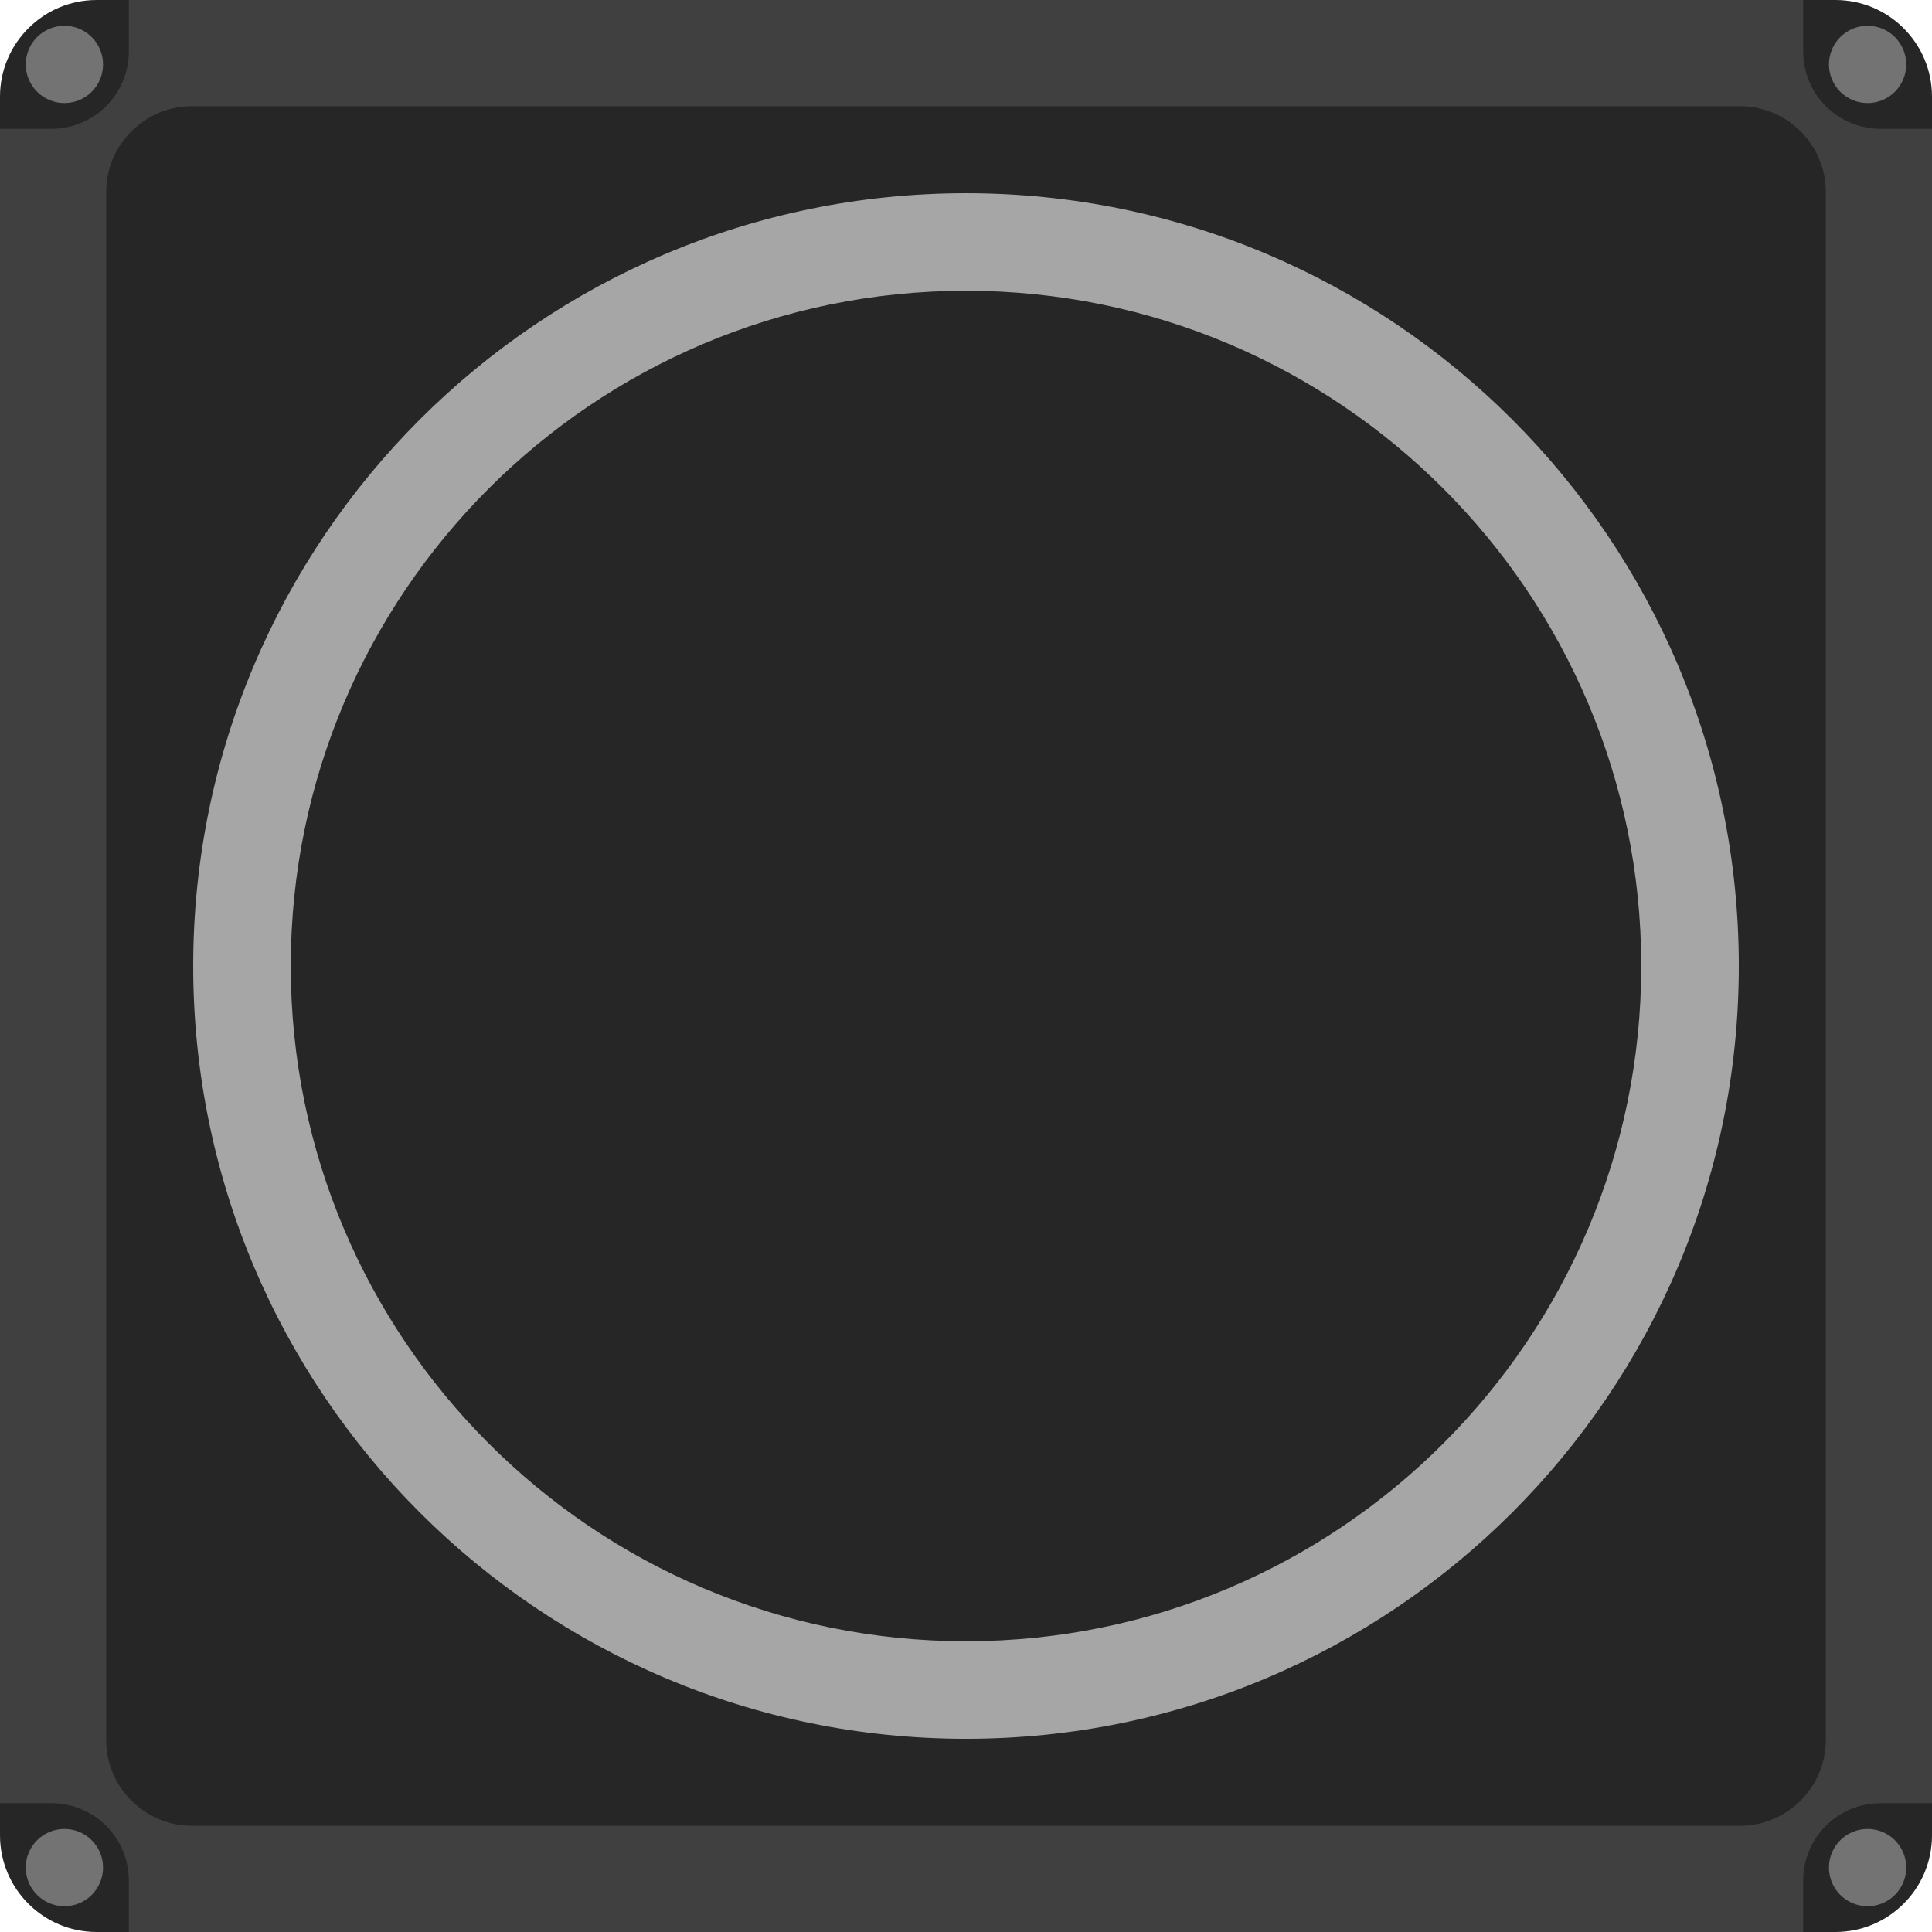
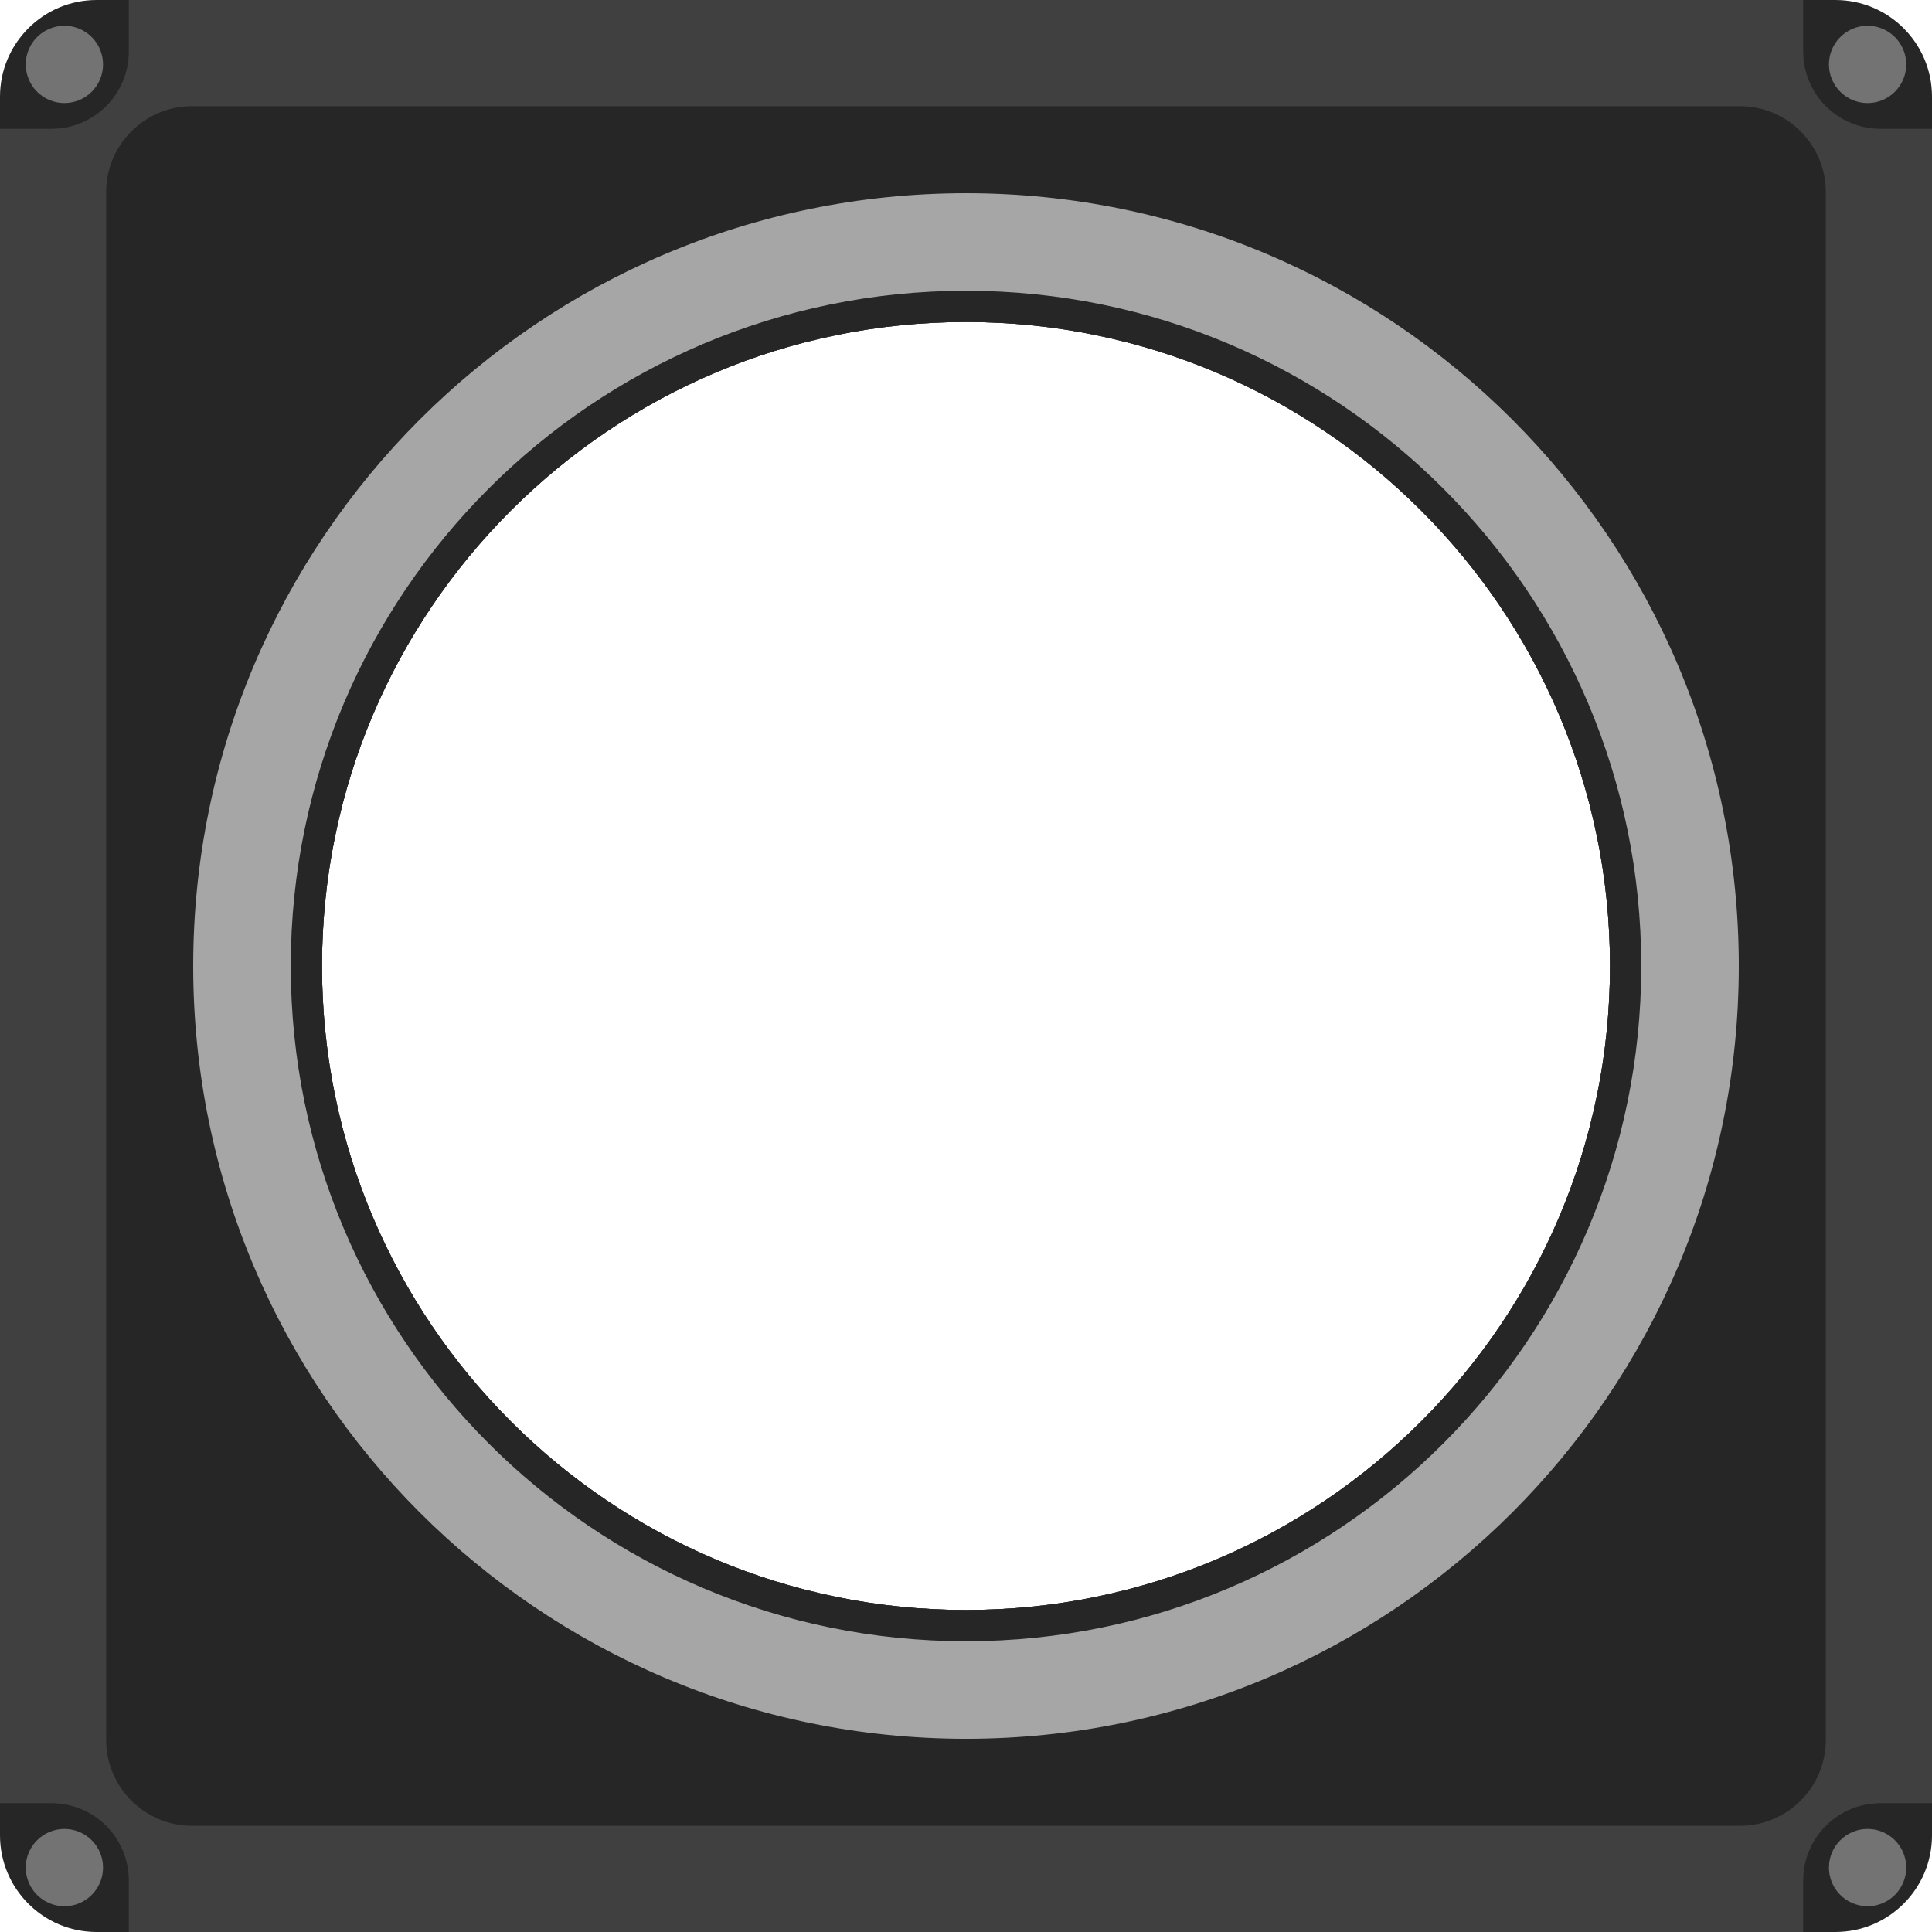
<svg xmlns="http://www.w3.org/2000/svg" width="100%" height="100%" viewBox="0 0 300 300" version="1.1" xml:space="preserve" style="fill-rule:evenodd;clip-rule:evenodd;stroke-linejoin:round;stroke-miterlimit:2;">
  <g transform="matrix(1,0,0,1,-100,-100)">
    <g transform="matrix(1,0,0,1,-100,-200)">
-       <path d="M500,315L500,585C500,593.279 493.279,600 485,600L215,600C206.721,600 200,593.279 200,585L200,315C200,306.721 206.721,300 215,300L485,300C493.279,300 500,306.721 500,315Z" style="fill:rgb(38,38,38);" />
-       <path d="M220,592C220,588.817 218.736,585.765 216.485,583.515C214.235,581.264 211.183,580 208,580L200,580L200,320L208,320C211.183,320 214.235,318.736 216.485,316.485C218.736,314.235 220,311.183 220,308L220,300L480,300L480,308C480,311.183 481.264,314.235 483.515,316.485C485.765,318.736 488.817,320 492,320L500,320L500,580L492,580C488.817,580 485.765,581.264 483.515,583.515C481.264,585.765 480,588.817 480,592L480,600L220,600L220,592Z" style="fill:rgb(64,64,64);" />
+       <path d="M500,315L500,585C500,593.279 493.279,600 485,600L215,600C206.721,600 200,593.279 200,585L200,315C200,306.721 206.721,300 215,300L485,300C493.279,300 500,306.721 500,315ZM350,350C294.808,350 250,394.808 250,450C250,505.192 294.808,550 350,550C405.192,550 450,505.192 450,450C450,394.808 405.192,350 350,350Z" style="fill:rgb(38,38,38);" />
+       <path d="M220,592C220,588.817 218.736,585.765 216.485,583.515C214.235,581.264 211.183,580 208,580L200,580L200,320L208,320C211.183,320 214.235,318.736 216.485,316.485C218.736,314.235 220,311.183 220,308L220,300L480,300L480,308C480,311.183 481.264,314.235 483.515,316.485C485.765,318.736 488.817,320 492,320L500,320L500,580L492,580C488.817,580 485.765,581.264 483.515,583.515C481.264,585.765 480,588.817 480,592L480,600L220,600L220,592ZM350,350C294.808,350 250,394.808 250,450C250,505.192 294.808,550 350,550C405.192,550 450,505.192 450,450C450,394.808 405.192,350 350,350Z" style="fill:rgb(64,64,64);" />
      <g>
        <g transform="matrix(0.857143,0,0,0.857143,70,44.2857)">
          <circle cx="490" cy="310" r="7" style="fill:rgb(115,115,115);" />
        </g>
        <g transform="matrix(0.857143,0,0,0.857143,70,324.286)">
          <circle cx="490" cy="310" r="7" style="fill:rgb(115,115,115);" />
        </g>
        <g transform="matrix(0.857143,0,0,0.857143,-210,324.286)">
          <circle cx="490" cy="310" r="7" style="fill:rgb(115,115,115);" />
        </g>
        <g transform="matrix(0.857143,0,0,0.857143,-210,44.2857)">
          <circle cx="490" cy="310" r="7" style="fill:rgb(115,115,115);" />
        </g>
      </g>
      <g transform="matrix(1.11262,0,0,1.11262,-39.4179,-50.6802)">
-         <path d="M470,342L470,558C470,564.623 464.623,570 458,570L242,570C235.377,570 230,564.623 230,558L230,342C230,335.377 235.377,330 242,330L458,330C464.623,330 470,335.377 470,342Z" style="fill:rgb(38,38,38);" />
+         <path d="M470,342L470,558C470,564.623 464.623,570 458,570L242,570C235.377,570 230,564.623 230,558L230,342C230,335.377 235.377,330 242,330L458,330C464.623,330 470,335.377 470,342ZM350,360.122C300.395,360.122 260.122,400.395 260.122,450C260.122,499.605 300.395,539.878 350,539.878C399.605,539.878 439.878,499.605 439.878,450C439.878,400.395 399.605,360.122 350,360.122Z" style="fill:rgb(38,38,38);" />
      </g>
      <g transform="matrix(1.04963,0,0,1.04963,-17.3697,-22.3325)">
        <path d="M350,335.674C413.098,335.674 464.326,386.902 464.326,450C464.326,513.098 413.098,564.326 350,564.326C286.902,564.326 235.674,513.098 235.674,450C235.674,386.902 286.902,335.674 350,335.674ZM350,350.107C294.868,350.107 250.107,394.868 250.107,450C250.107,505.132 294.868,549.893 350,549.893C405.132,549.893 449.893,505.132 449.893,450C449.893,394.868 405.132,350.107 350,350.107Z" style="fill:rgb(166,166,166);" />
      </g>
    </g>
  </g>
</svg>
